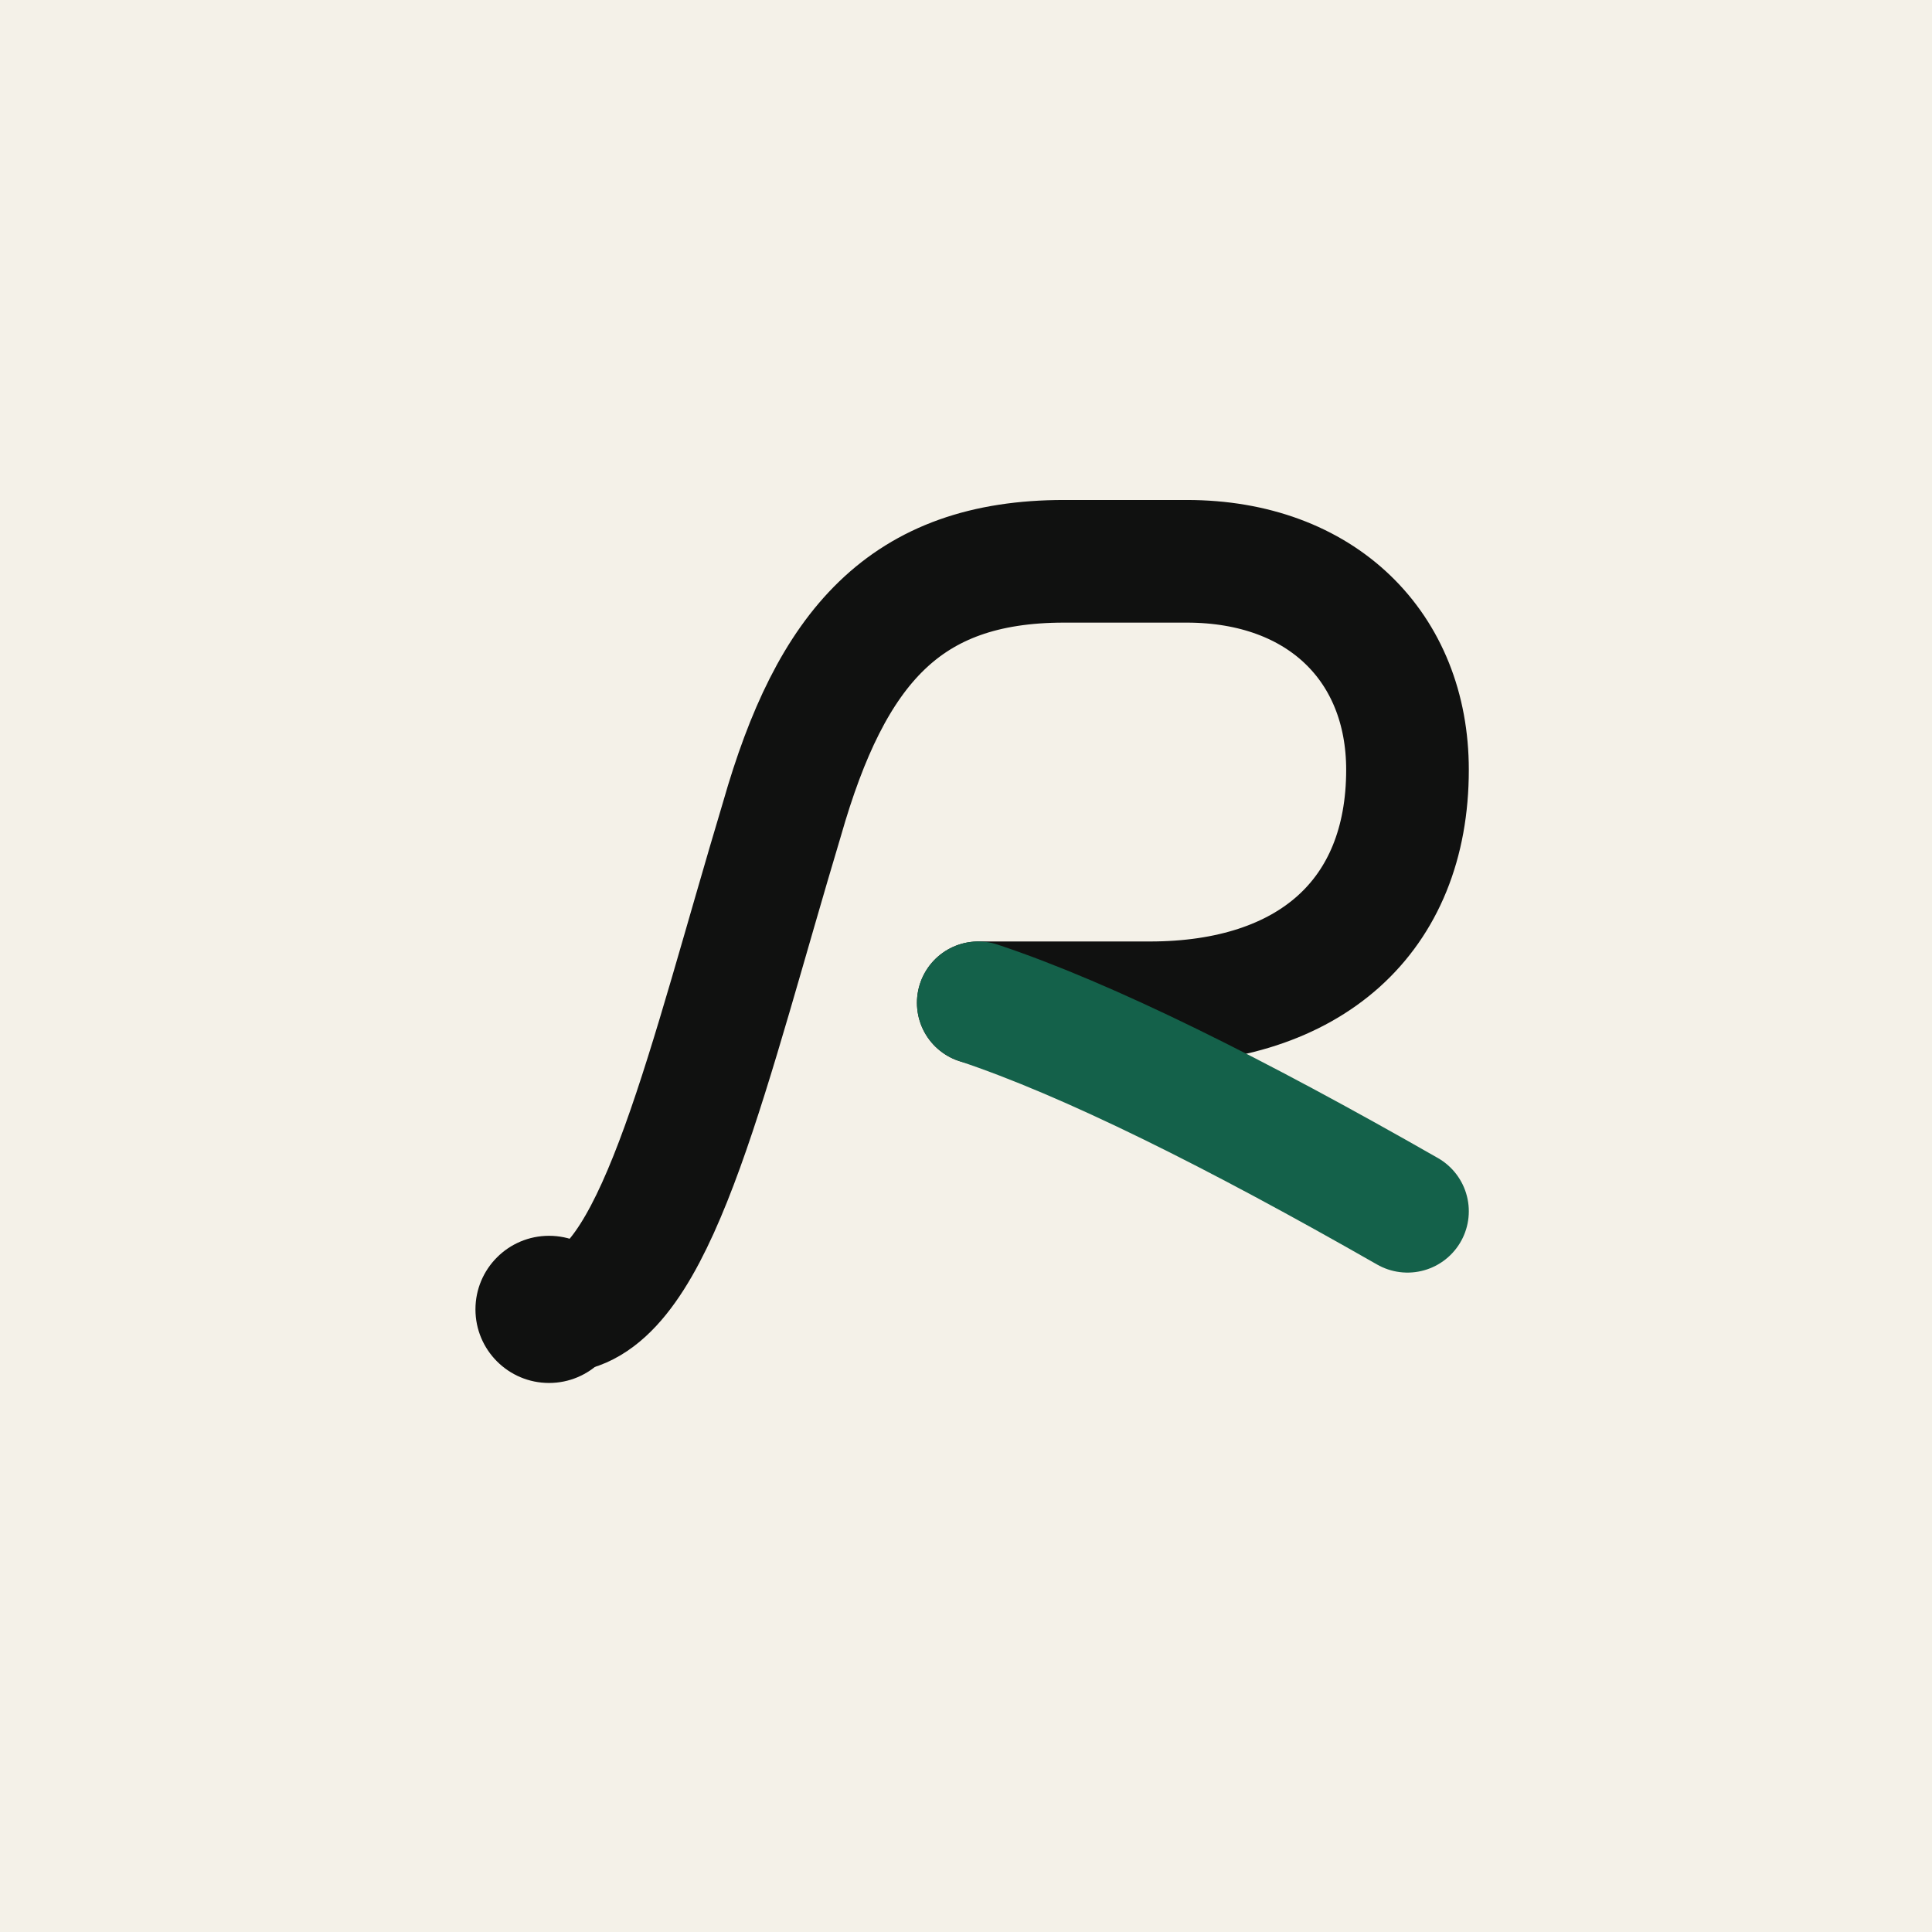
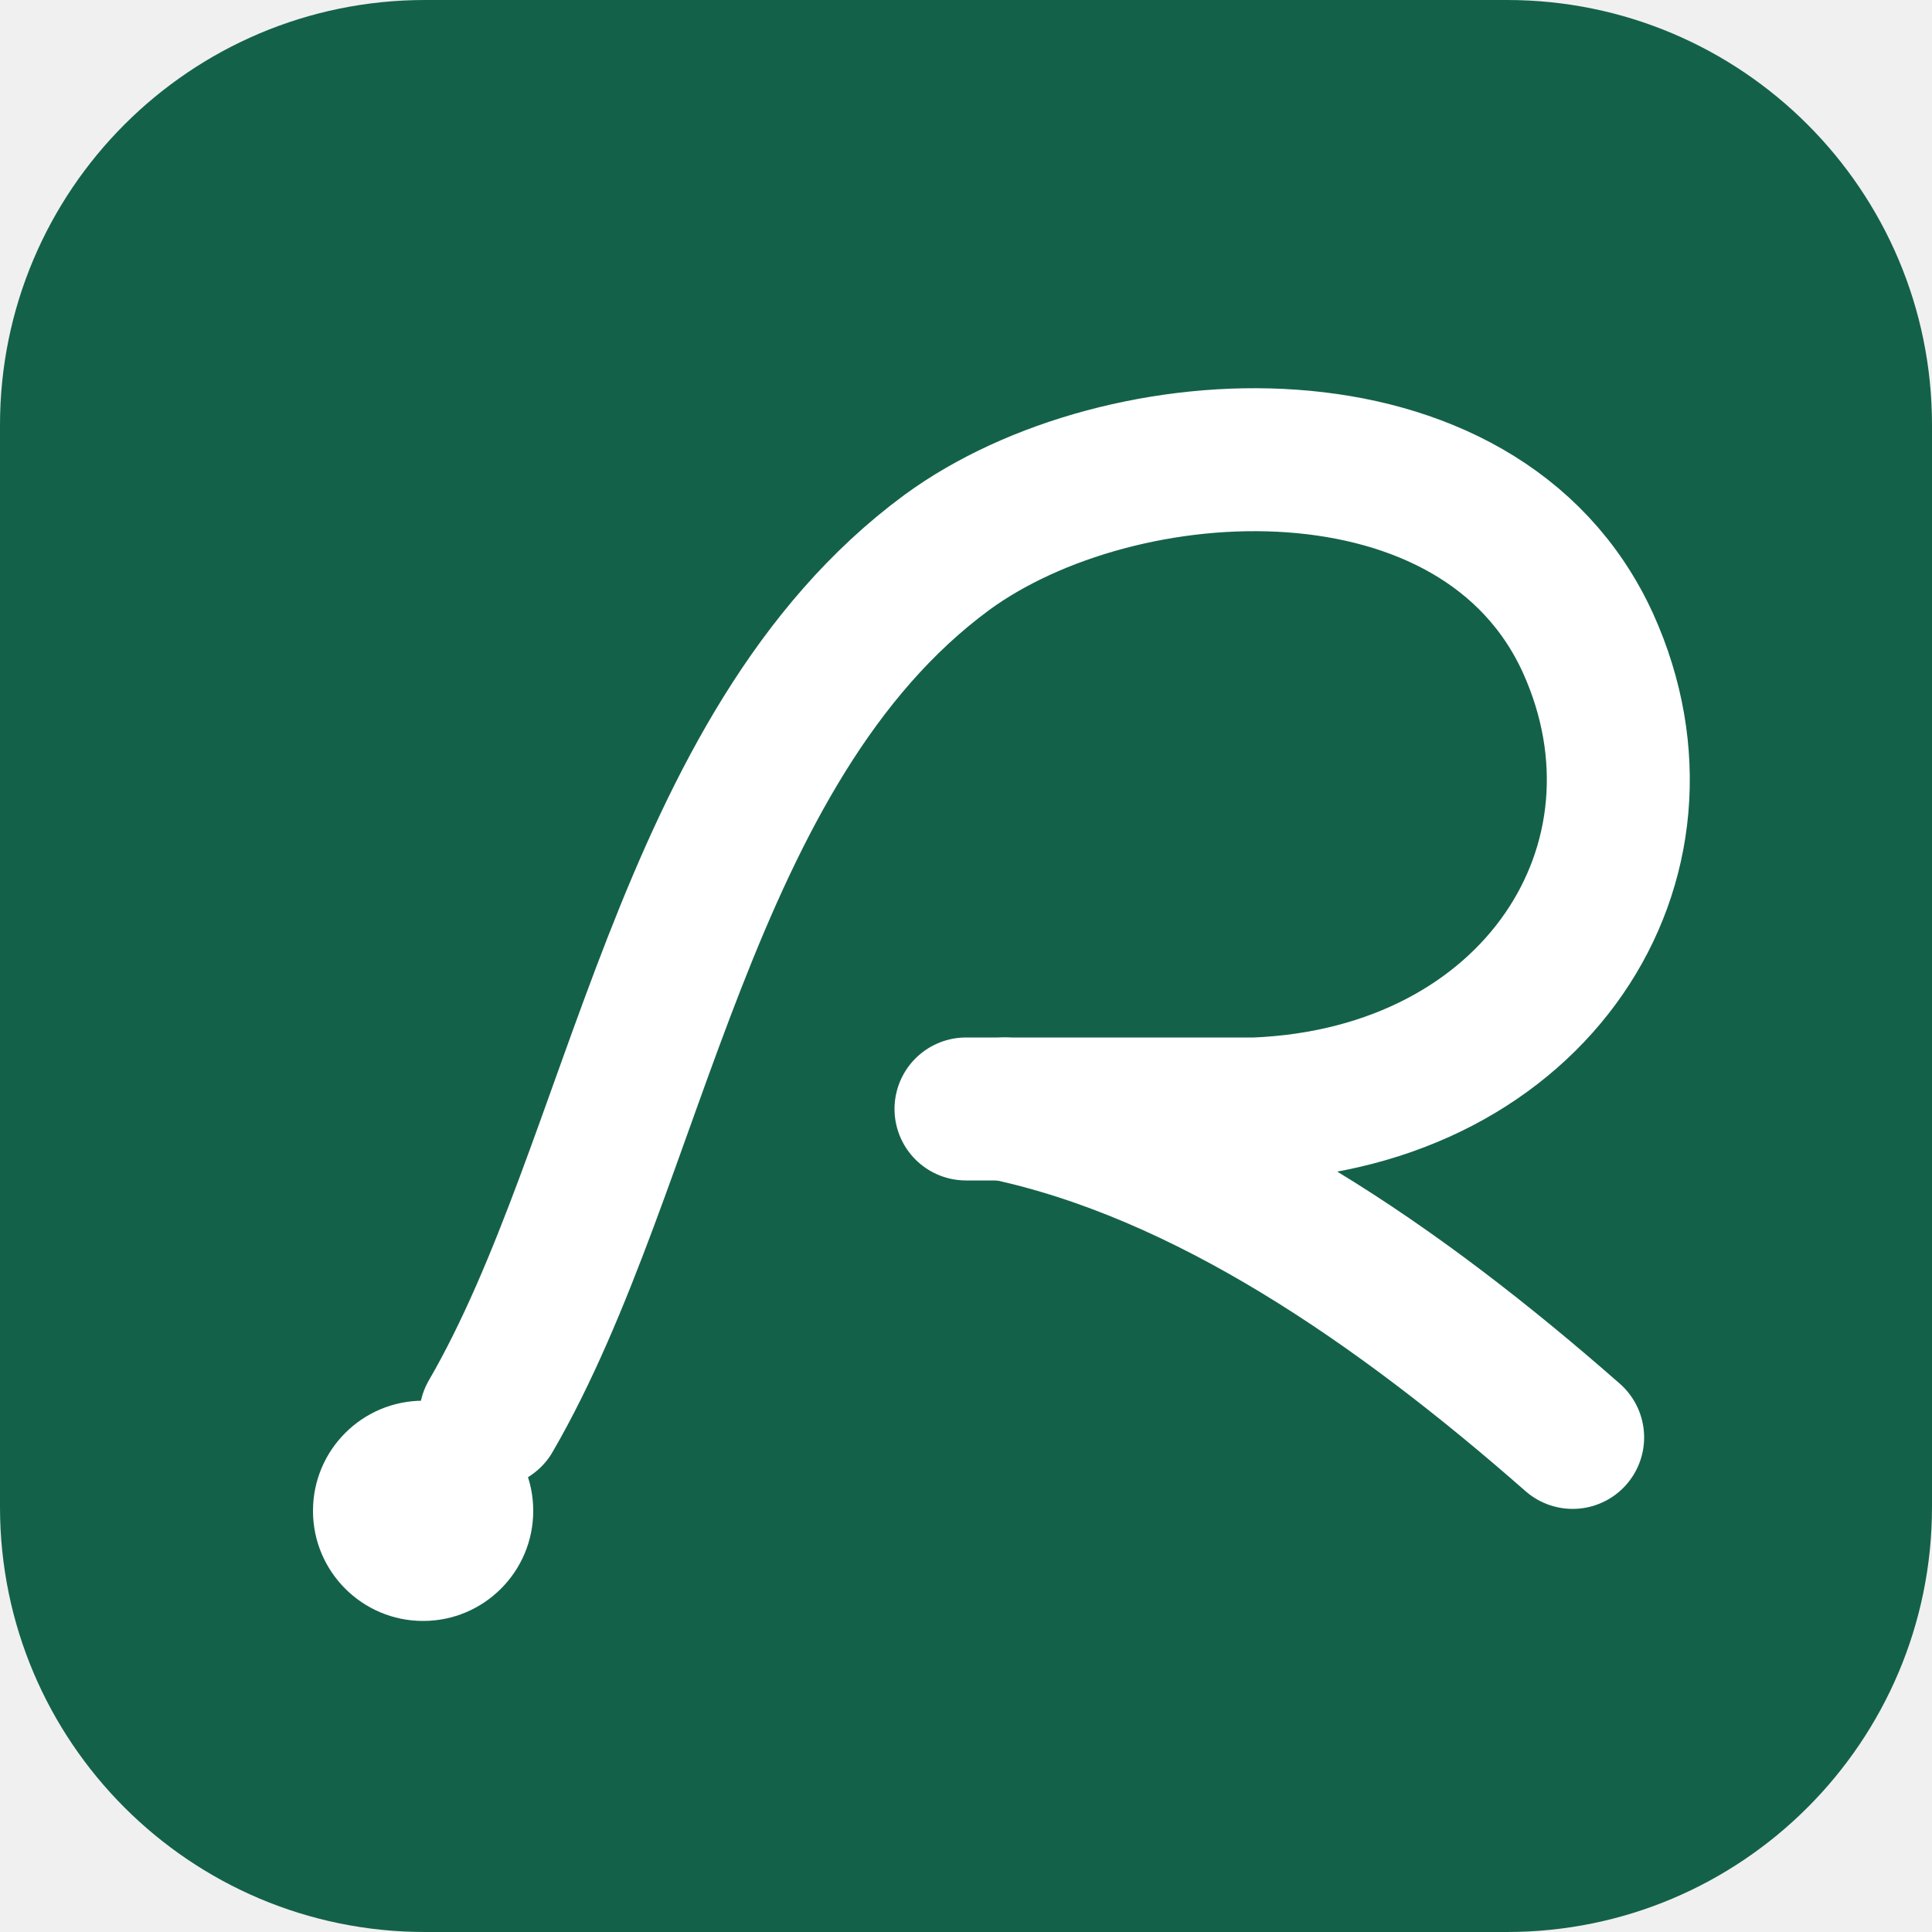
- <svg xmlns="http://www.w3.org/2000/svg" viewBox="0 0 1024 1024" role="img" aria-labelledby="title desc">
-   <rect width="1024" height="1024" fill="#F4F1E8" />
-   <g transform="translate(122 122) scale(6.5)">
-     <g fill="none" stroke-linecap="round" stroke-linejoin="round">
-       <path d="M28 88 C35 86 39 68 45 48 C49 34 55 27 68 27 H78 C89 27 96 34 96 44 C96 56 88 63 75 63 H61" stroke="#101110" stroke-width="10" />
-       <path d="M61 63 C70 66 82 72 96 80" stroke="#14614A" stroke-width="10" />
-     </g>
-     <circle cx="26" cy="88" r="6" fill="#101110" />
+ <svg xmlns="http://www.w3.org/2000/svg" viewBox="0 0 1000 1000" role="img" aria-labelledby="title desc">
+   <rect width="1000" height="1000" rx="220" fill="#14614A" />
+   <g fill="none" stroke="#FFFFFF" stroke-width="74" stroke-linecap="round" stroke-linejoin="round">
+     <path d="M254 733 C330 602 353 387 490 286 C580 220 766 210 822 333 C873 446 795 568 650 574 L500 574" />
+     <path d="M520 574 C624 596 724 665 814 744" />
  </g>
+   <circle cx="219" cy="782" r="57" fill="#FFFFFF" />
</svg>
